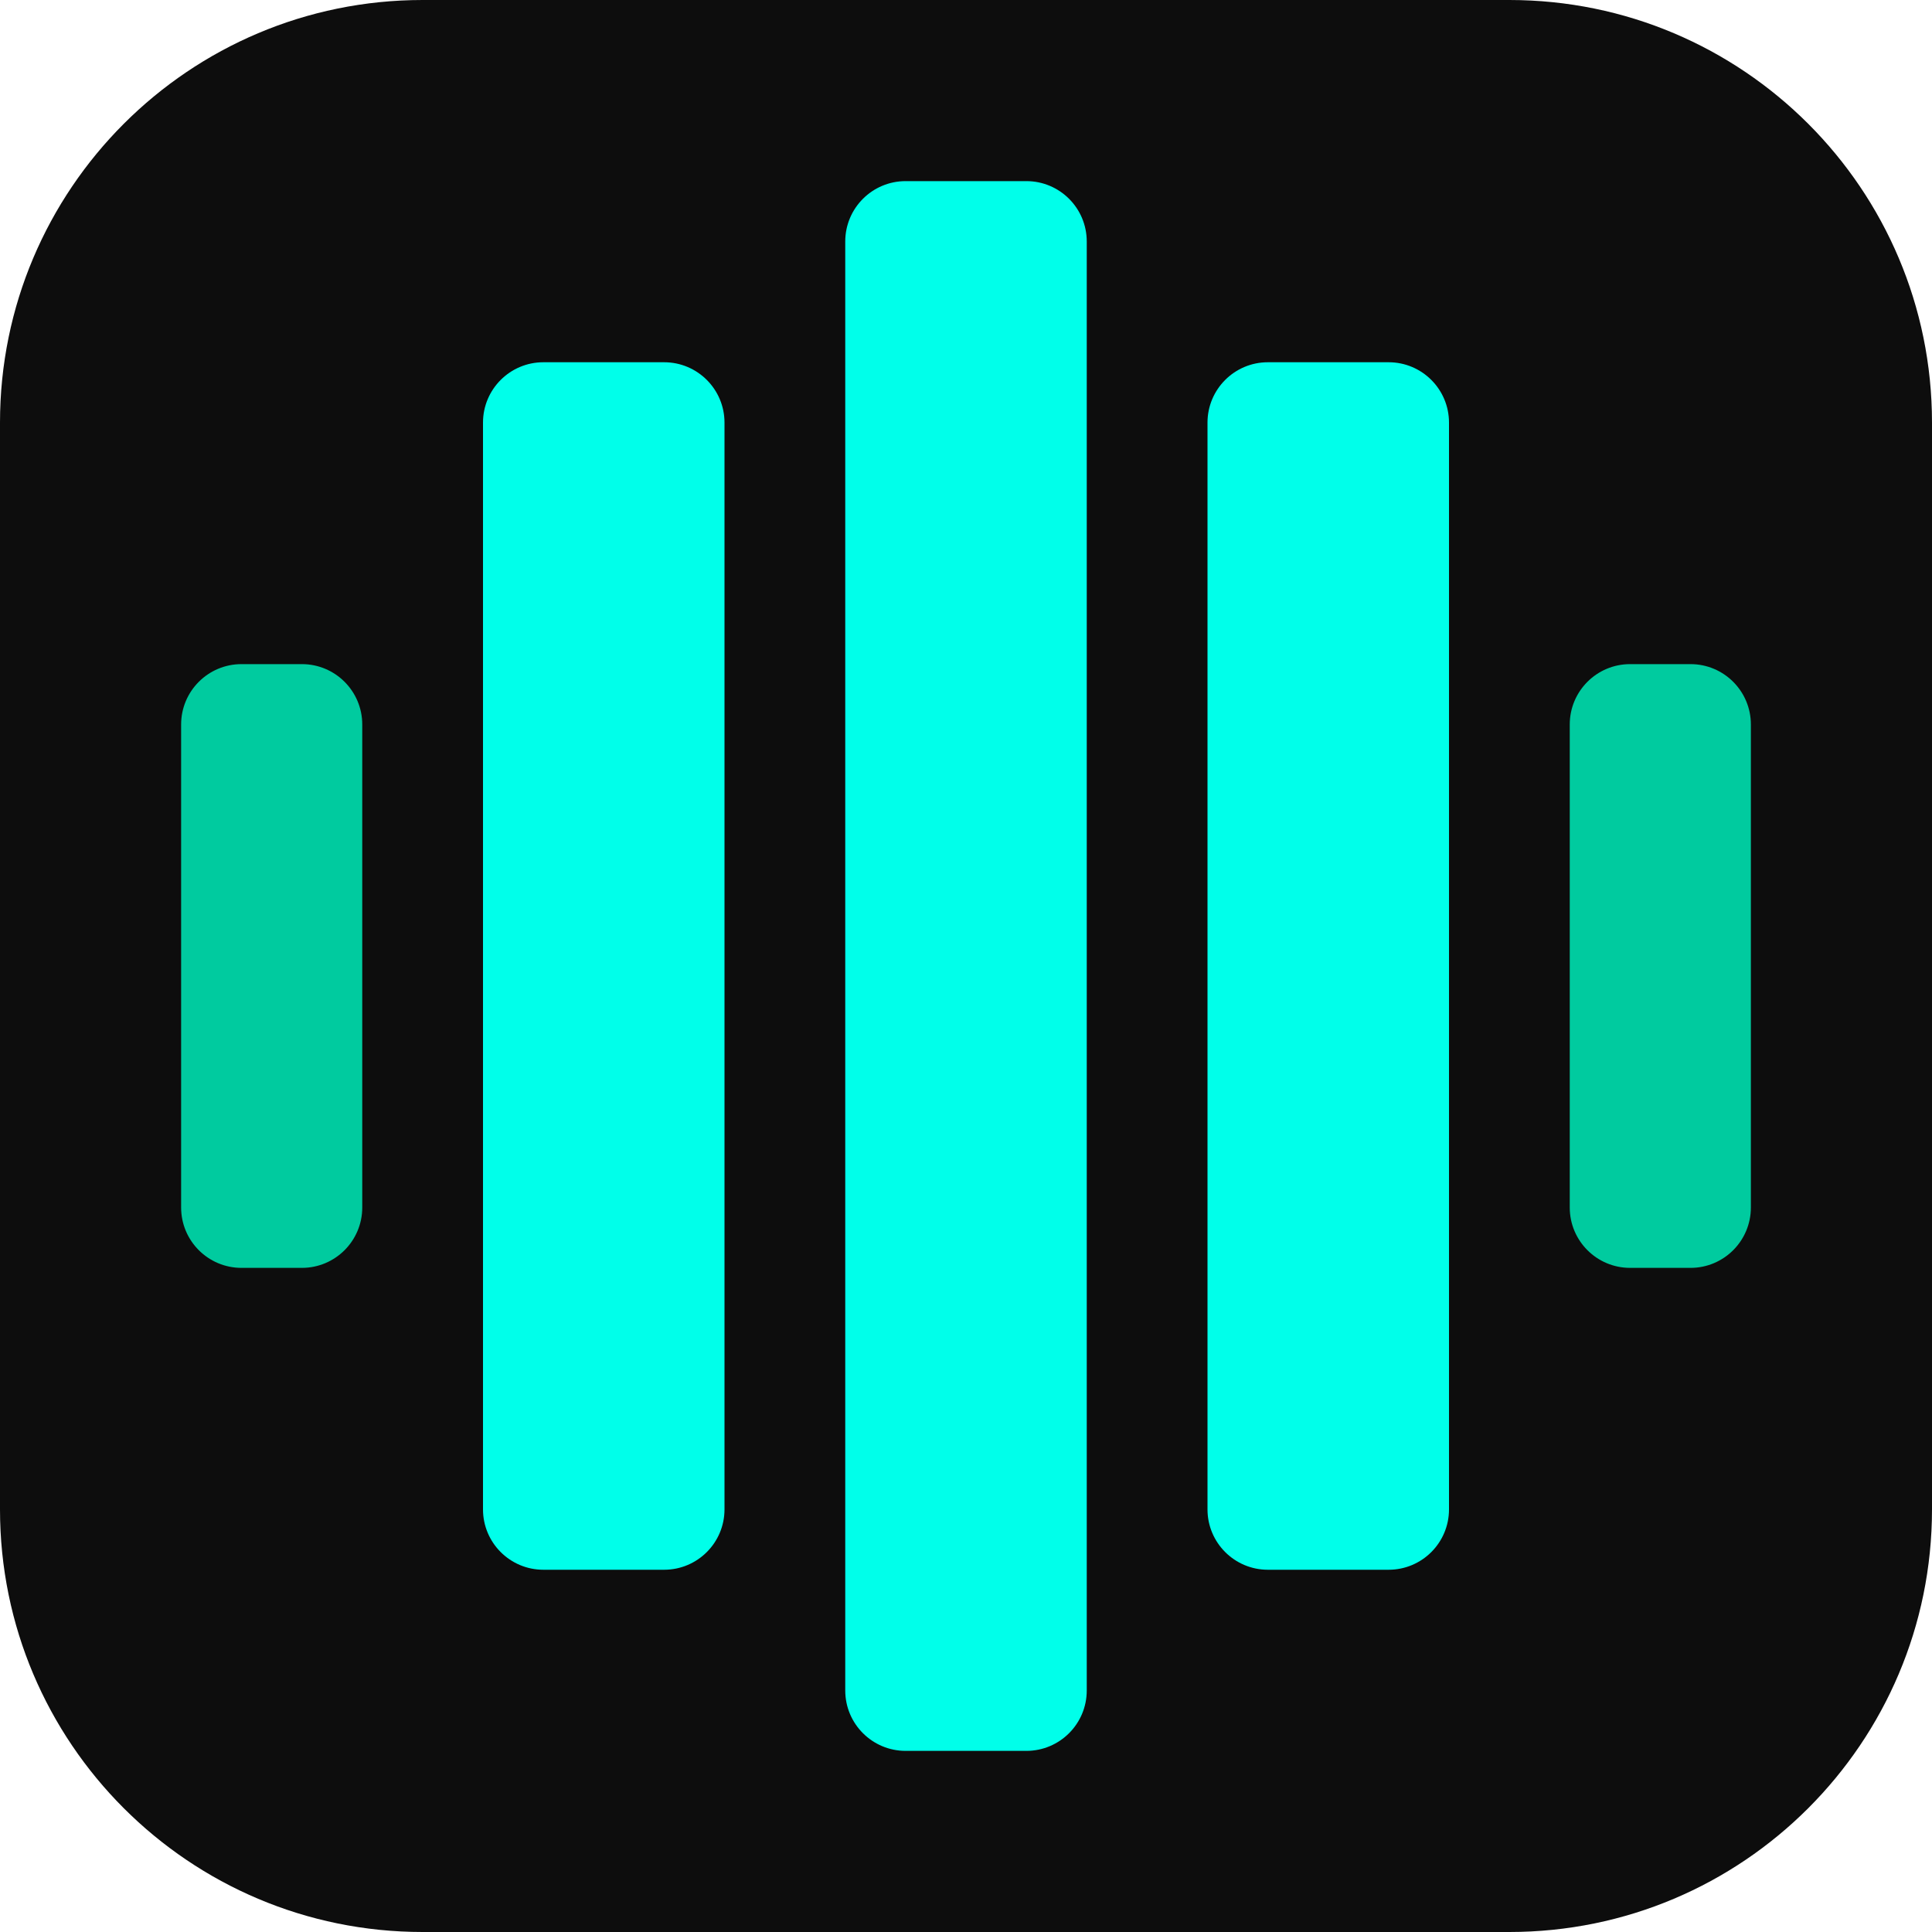
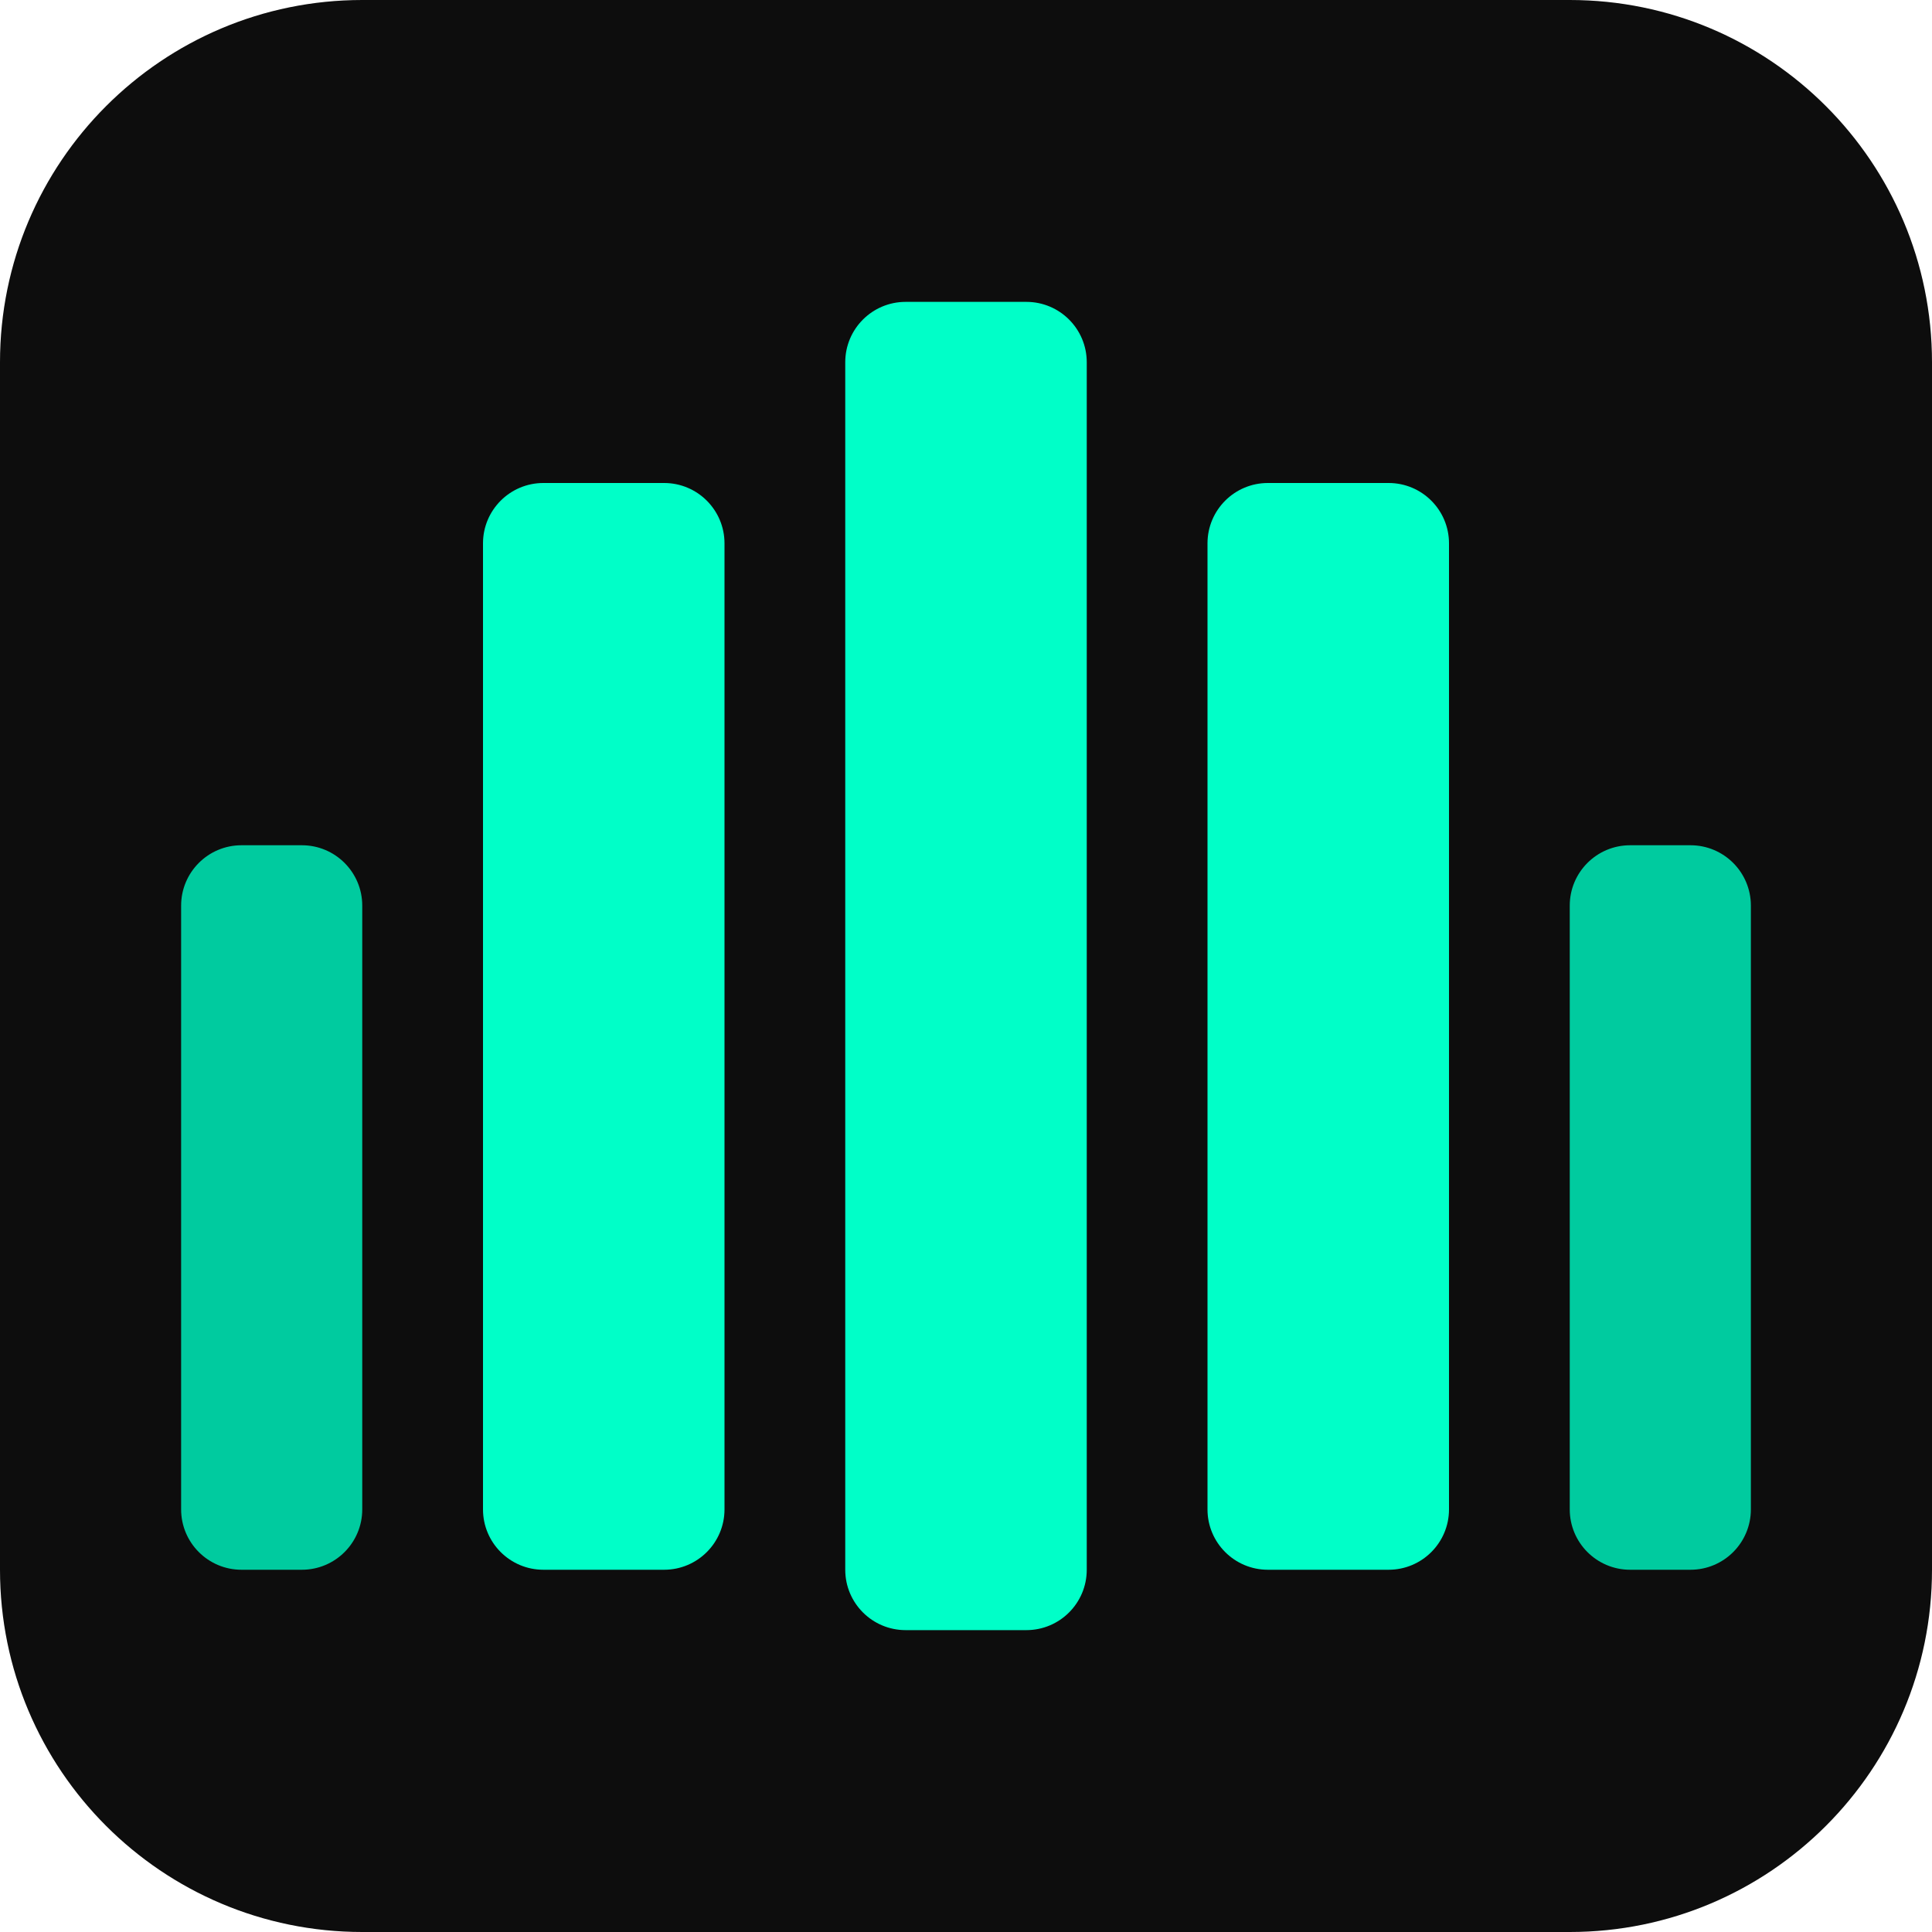
- <svg xmlns="http://www.w3.org/2000/svg" viewBox="0 0 64 64">
-   <rect width="64" height="64" rx="14" fill="#0D0D0D" />
-   <rect x="6" y="22" width="6" height="20" rx="2" fill="#00CB9F" />
-   <rect x="16" y="12" width="8" height="40" rx="2" fill="#00FFEA" />
-   <rect x="28" y="6" width="8" height="52" rx="2" fill="#00FFEA" />
-   <rect x="40" y="12" width="8" height="40" rx="2" fill="#00FFEA" />
-   <rect x="52" y="22" width="6" height="20" rx="2" fill="#00CB9F" />
+ <svg xmlns="http://www.w3.org/2000/svg" width="32" height="32" viewBox="0 0 32 32">
+   <rect width="32" height="32" rx="6" fill="#0D0D0D" />
+   <rect x="3" y="14" width="3" height="12" rx="1" fill="#00CB9F" />
+   <rect x="8" y="8" width="4" height="18" rx="1" fill="#00FFC8" />
+   <rect x="14" y="5" width="4" height="22" rx="1" fill="#00FFC8" />
+   <rect x="20" y="8" width="4" height="18" rx="1" fill="#00FFC8" />
+   <rect x="26" y="14" width="3" height="12" rx="1" fill="#00CB9F" />
</svg>
